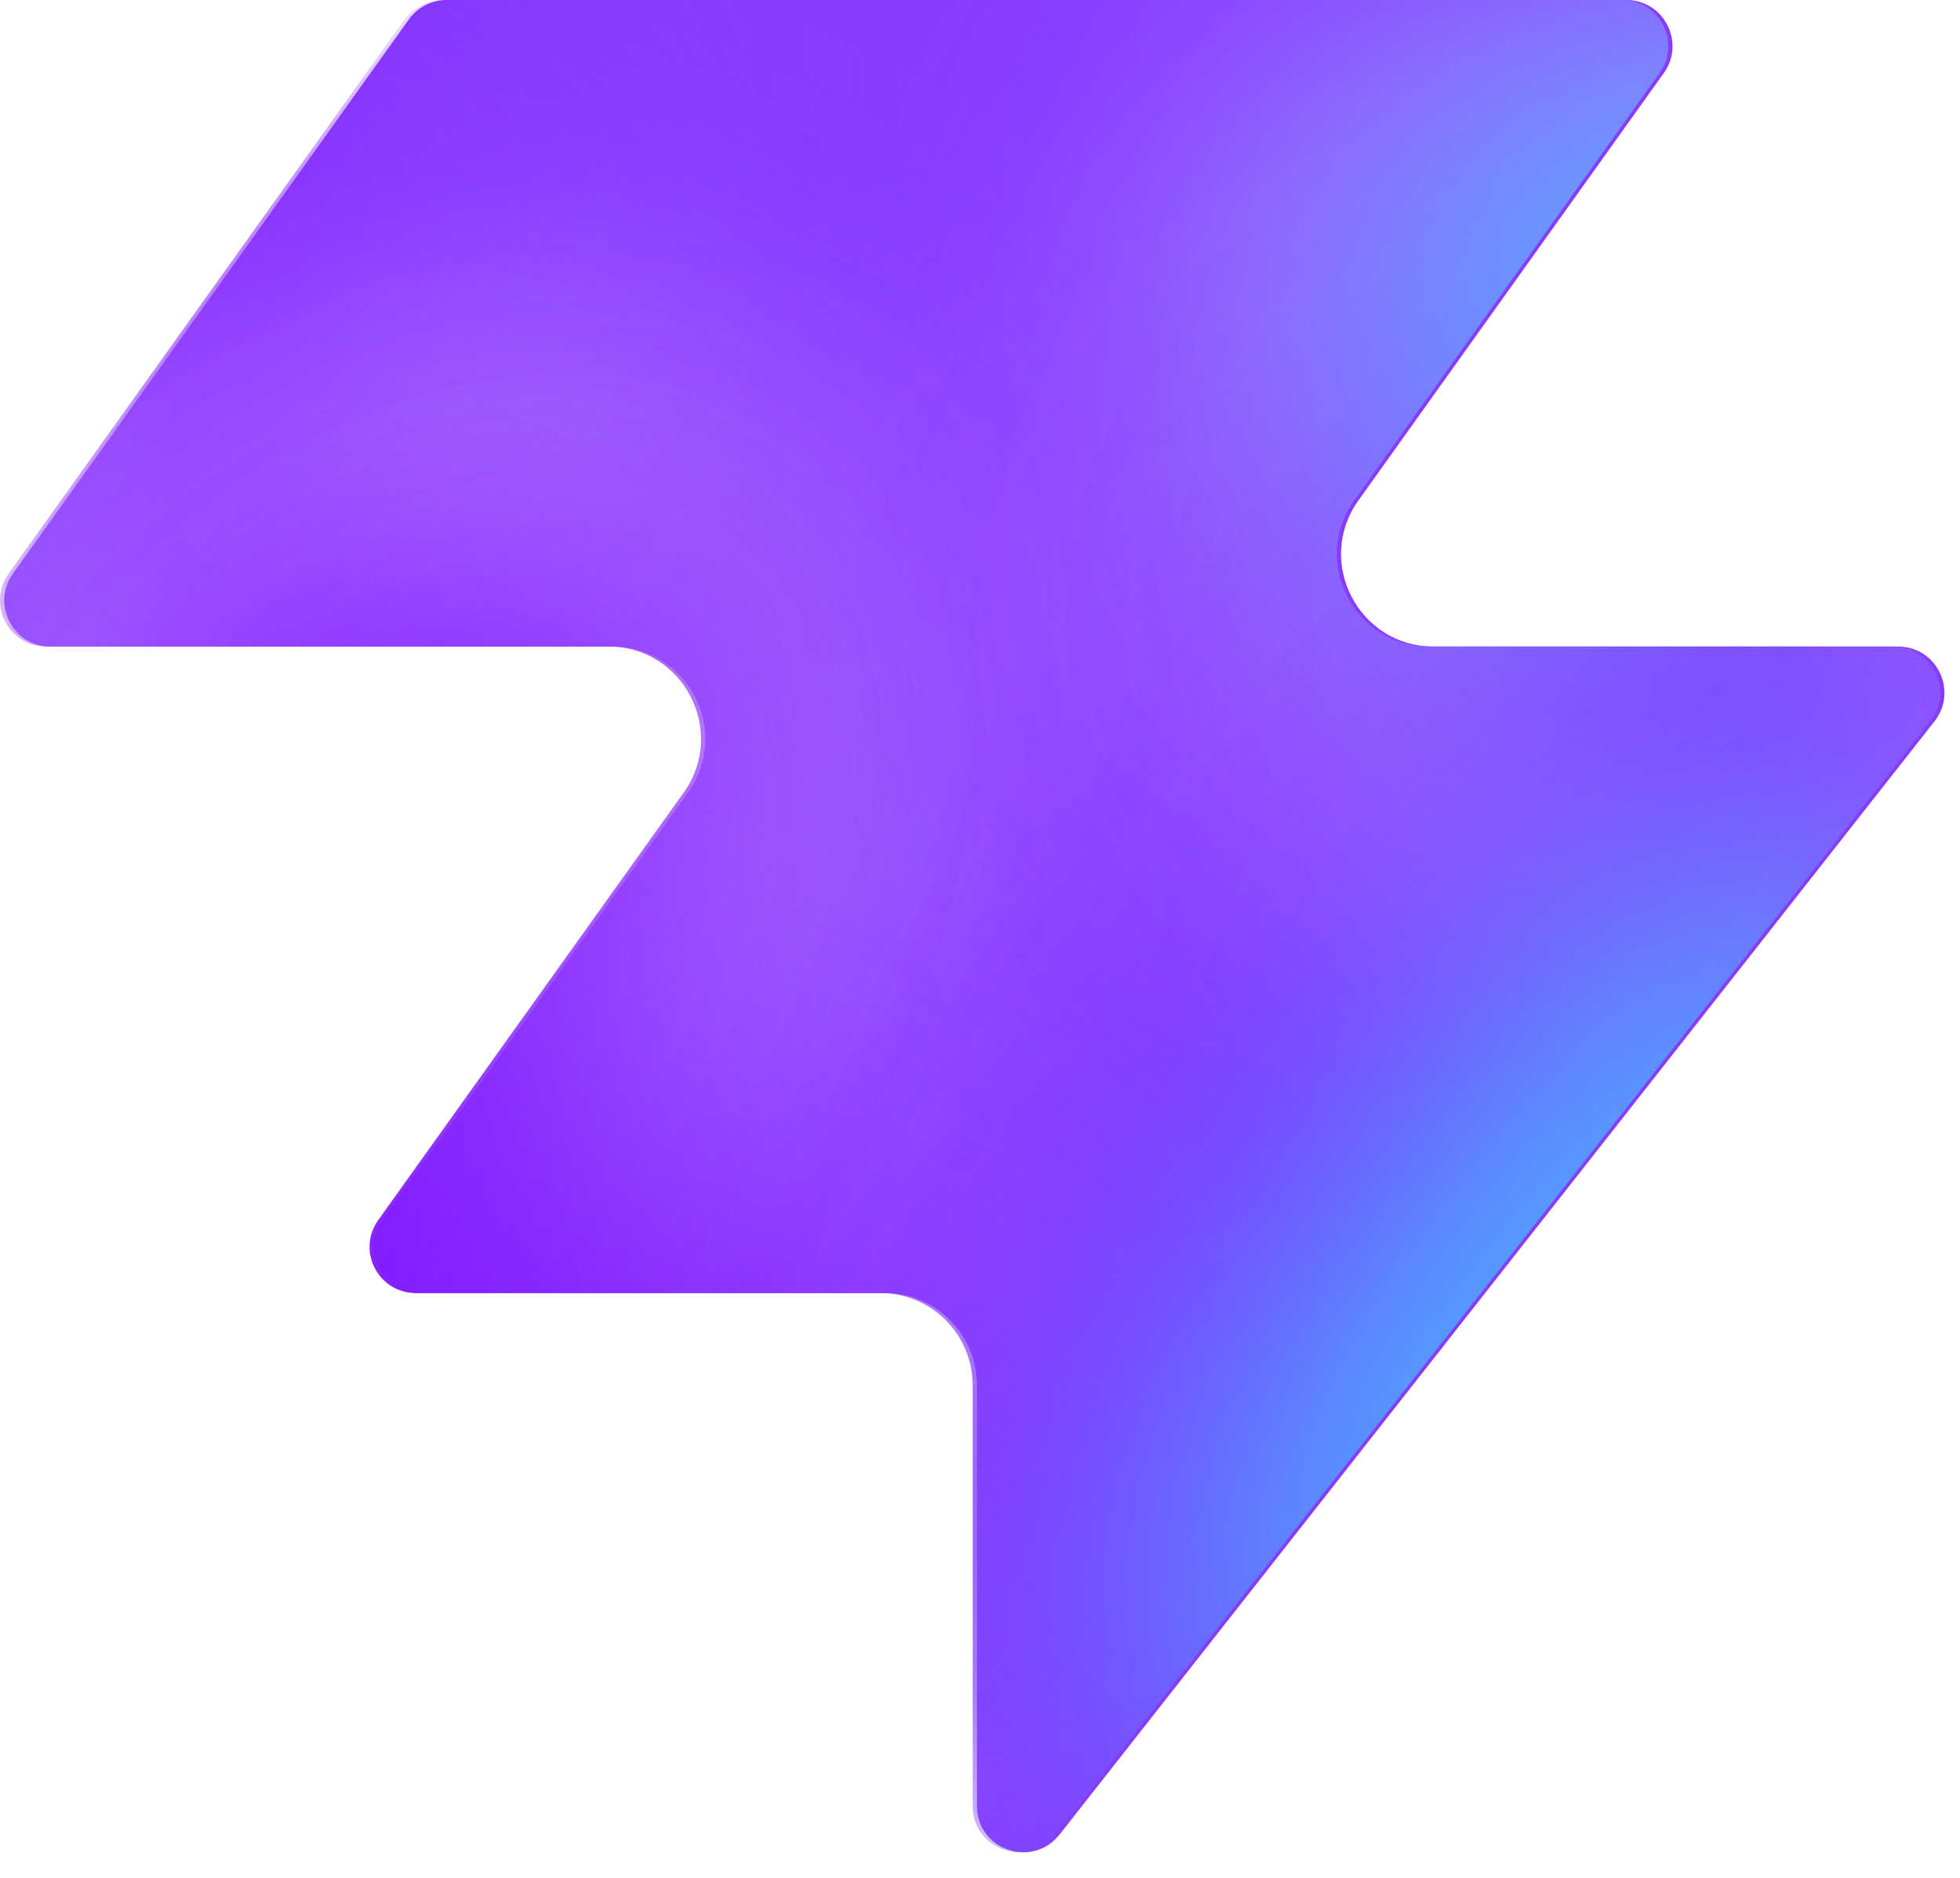
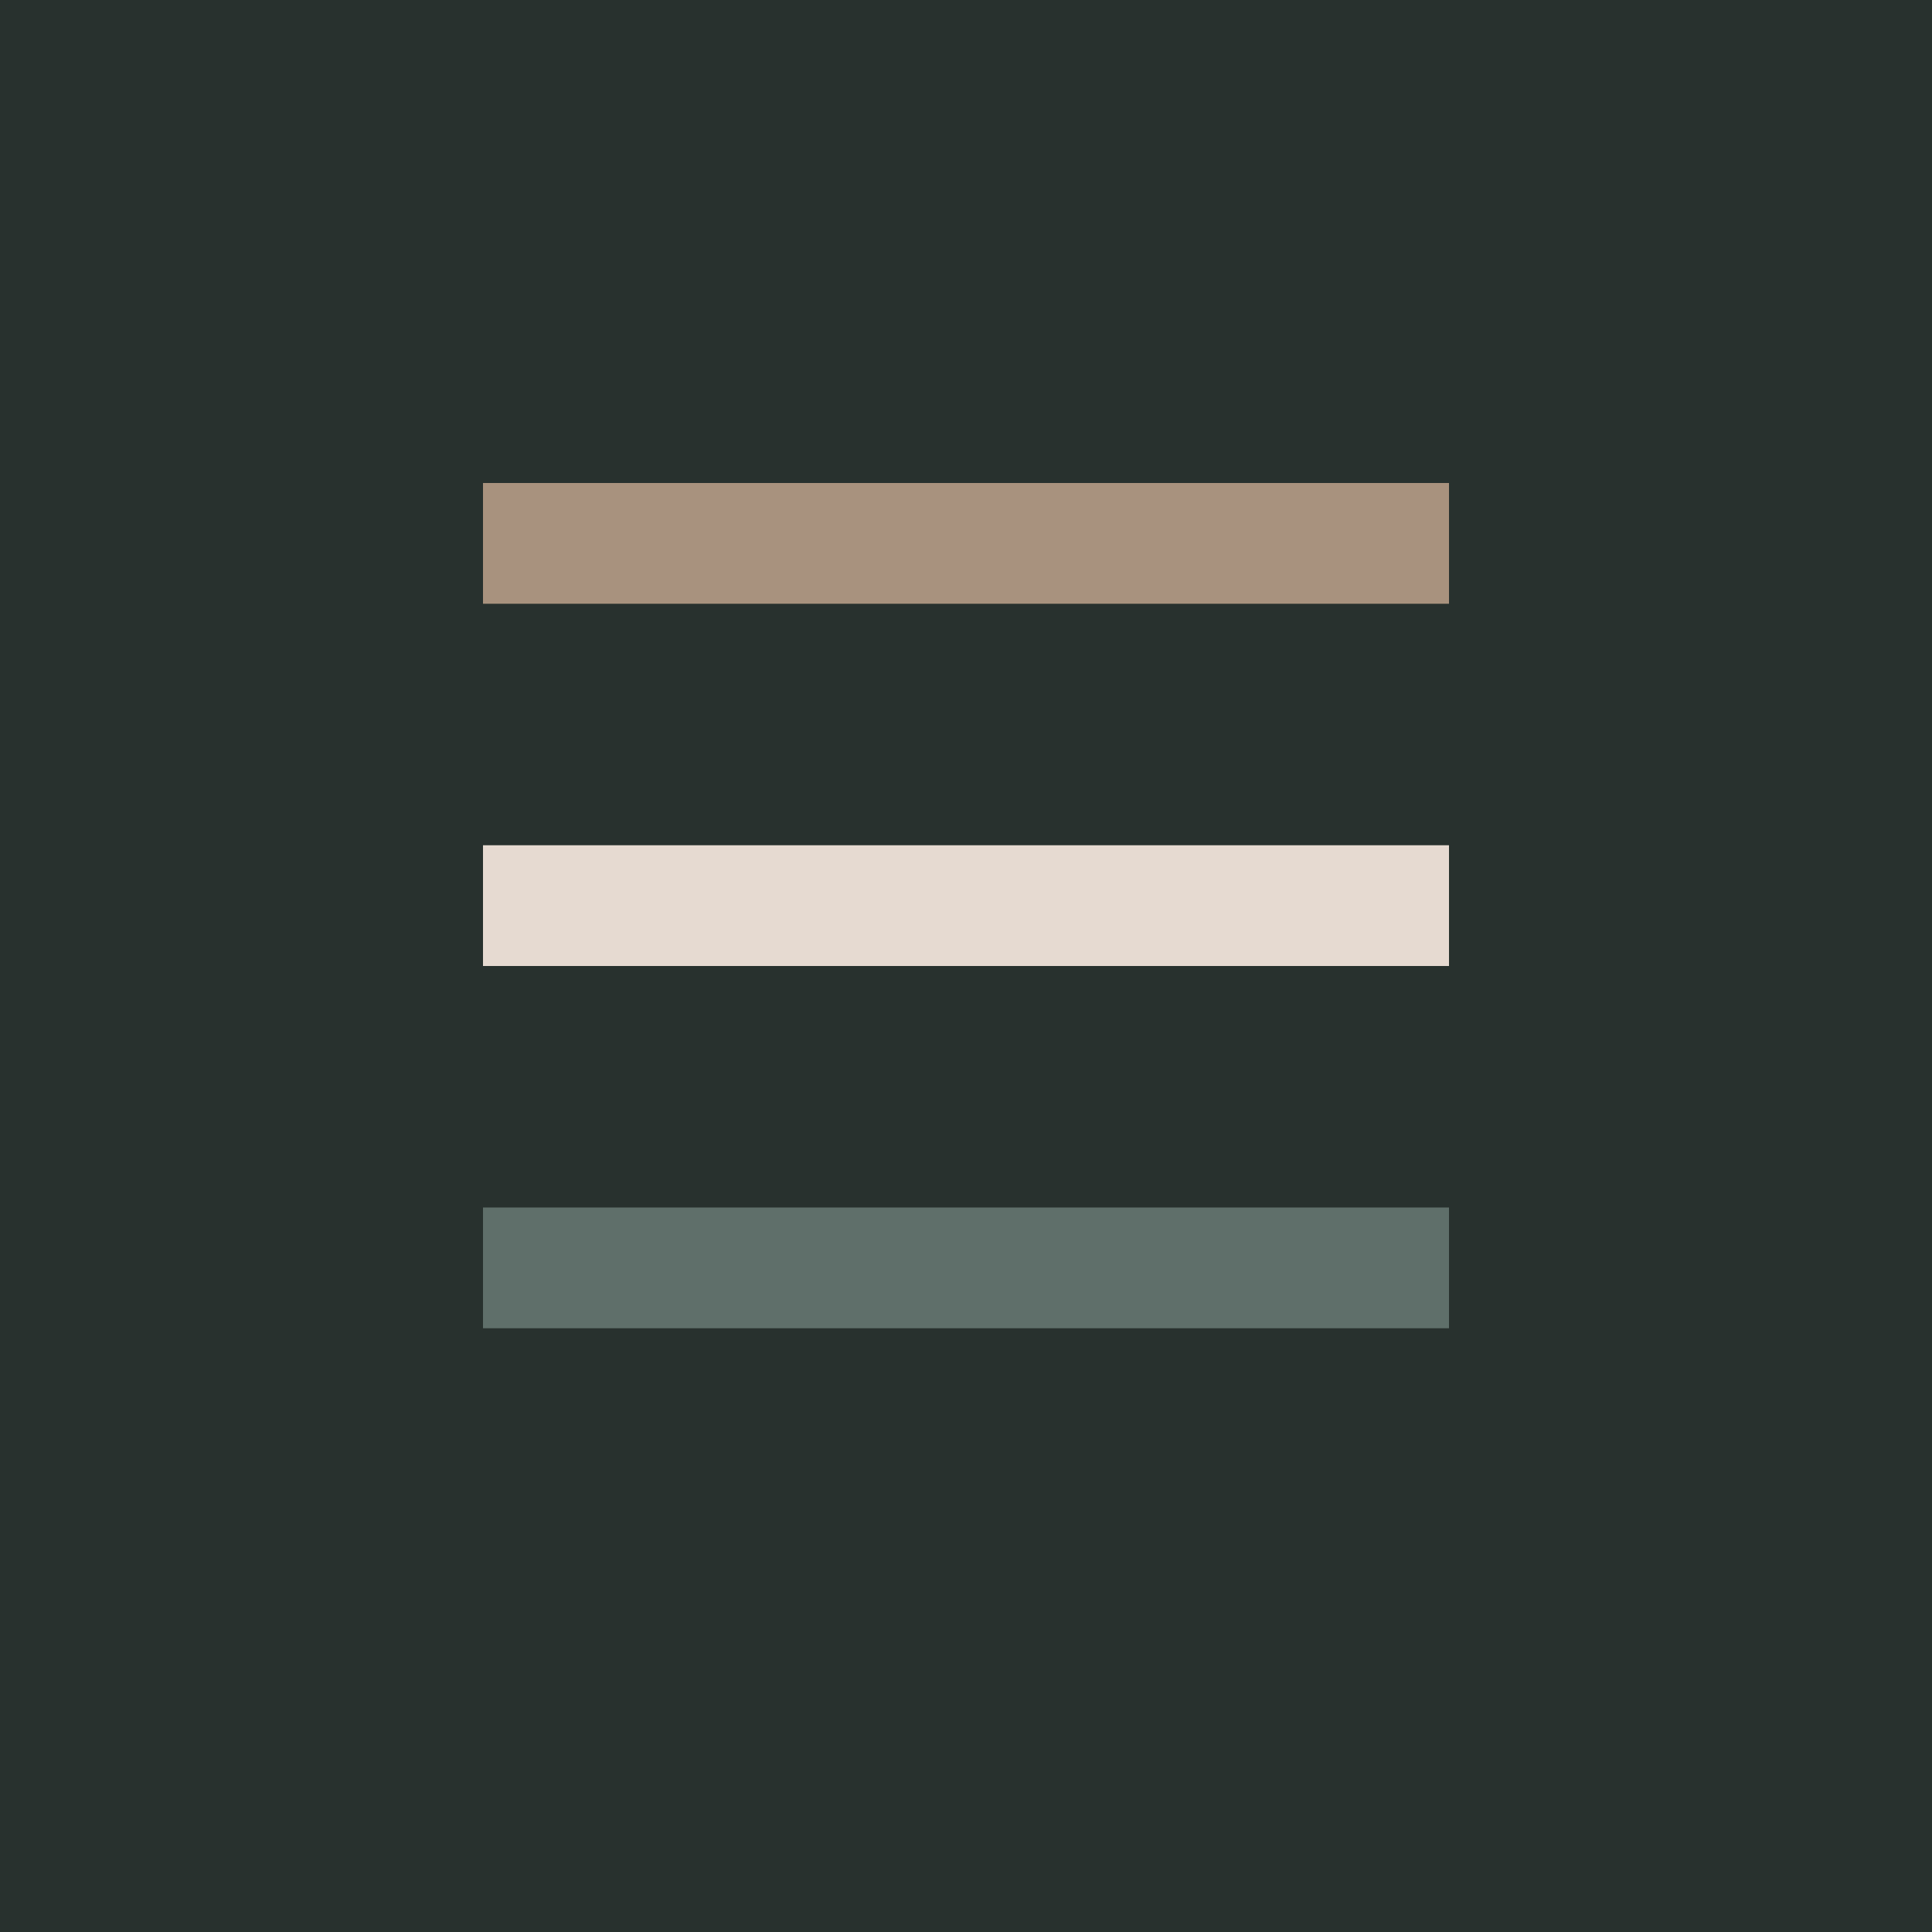
- <svg xmlns="http://www.w3.org/2000/svg" width="48" height="46" fill="none" viewBox="0 0 48 46">
-   <path fill="#863bff" d="M25.946 44.938c-.664.845-2.021.375-2.021-.698V33.937a2.26 2.26 0 0 0-2.262-2.262H10.287c-.92 0-1.456-1.04-.92-1.788l7.48-10.471c1.07-1.497 0-3.578-1.842-3.578H1.237c-.92 0-1.456-1.04-.92-1.788L10.013.474c.214-.297.556-.474.92-.474h28.894c.92 0 1.456 1.04.92 1.788l-7.48 10.471c-1.07 1.498 0 3.579 1.842 3.579h11.377c.943 0 1.473 1.088.89 1.83L25.947 44.94z" style="fill:#863bff;fill:color(display-p3 .525 .23 1);fill-opacity:1" />
-   <mask id="a" width="48" height="46" x="0" y="0" maskUnits="userSpaceOnUse" style="mask-type:alpha">
-     <path fill="#000" d="M25.842 44.938c-.664.844-2.021.375-2.021-.698V33.937a2.26 2.26 0 0 0-2.262-2.262H10.183c-.92 0-1.456-1.04-.92-1.788l7.48-10.471c1.07-1.498 0-3.579-1.842-3.579H1.133c-.92 0-1.456-1.04-.92-1.787L9.91.473c.214-.297.556-.474.92-.474h28.894c.92 0 1.456 1.04.92 1.788l-7.48 10.471c-1.07 1.498 0 3.578 1.842 3.578h11.377c.943 0 1.473 1.088.89 1.832L25.843 44.94z" style="fill:#000;fill-opacity:1" />
-   </mask>
-   <g mask="url(#a)">
-     <g filter="url(#b)">
-       <ellipse cx="5.508" cy="14.704" fill="#ede6ff" rx="5.508" ry="14.704" style="fill:#ede6ff;fill:color(display-p3 .927 .903 1);fill-opacity:1" transform="matrix(.00324 1 1 -.00324 -4.47 31.516)" />
-     </g>
-     <g filter="url(#c)">
-       <ellipse cx="10.399" cy="29.851" fill="#ede6ff" rx="10.399" ry="29.851" style="fill:#ede6ff;fill:color(display-p3 .927 .903 1);fill-opacity:1" transform="matrix(.00324 1 1 -.00324 -39.328 7.883)" />
-     </g>
-     <g filter="url(#d)">
-       <ellipse cx="5.508" cy="30.487" fill="#7e14ff" rx="5.508" ry="30.487" style="fill:#7e14ff;fill:color(display-p3 .492 .077 1);fill-opacity:1" transform="rotate(89.814 -25.913 -14.639)scale(1 -1)" />
-     </g>
-     <g filter="url(#e)">
-       <ellipse cx="5.508" cy="30.599" fill="#7e14ff" rx="5.508" ry="30.599" style="fill:#7e14ff;fill:color(display-p3 .492 .077 1);fill-opacity:1" transform="rotate(89.814 -32.644 -3.334)scale(1 -1)" />
-     </g>
-     <g filter="url(#f)">
-       <ellipse cx="5.508" cy="30.599" fill="#7e14ff" rx="5.508" ry="30.599" style="fill:#7e14ff;fill:color(display-p3 .492 .077 1);fill-opacity:1" transform="matrix(.00324 1 1 -.00324 -34.34 30.47)" />
-     </g>
-     <g filter="url(#g)">
-       <ellipse cx="14.072" cy="22.078" fill="#ede6ff" rx="14.072" ry="22.078" style="fill:#ede6ff;fill:color(display-p3 .927 .903 1);fill-opacity:1" transform="rotate(93.35 24.506 48.493)scale(-1 1)" />
-     </g>
-     <g filter="url(#h)">
-       <ellipse cx="3.47" cy="21.501" fill="#7e14ff" rx="3.47" ry="21.501" style="fill:#7e14ff;fill:color(display-p3 .492 .077 1);fill-opacity:1" transform="rotate(89.009 28.708 47.59)scale(-1 1)" />
-     </g>
-     <g filter="url(#i)">
-       <ellipse cx="3.47" cy="21.501" fill="#7e14ff" rx="3.47" ry="21.501" style="fill:#7e14ff;fill:color(display-p3 .492 .077 1);fill-opacity:1" transform="rotate(89.009 28.708 47.59)scale(-1 1)" />
-     </g>
-     <g filter="url(#j)">
-       <ellipse cx=".387" cy="8.972" fill="#7e14ff" rx="4.407" ry="29.108" style="fill:#7e14ff;fill:color(display-p3 .492 .077 1);fill-opacity:1" transform="rotate(39.51 .387 8.972)" />
-     </g>
-     <g filter="url(#k)">
-       <ellipse cx="47.523" cy="-6.092" fill="#7e14ff" rx="4.407" ry="29.108" style="fill:#7e14ff;fill:color(display-p3 .492 .077 1);fill-opacity:1" transform="rotate(37.892 47.523 -6.092)" />
-     </g>
-     <g filter="url(#l)">
-       <ellipse cx="41.412" cy="6.333" fill="#47bfff" rx="5.971" ry="9.665" style="fill:#47bfff;fill:color(display-p3 .28 .748 1);fill-opacity:1" transform="rotate(37.892 41.412 6.333)" />
-     </g>
-     <g filter="url(#m)">
-       <ellipse cx="-1.879" cy="38.332" fill="#7e14ff" rx="4.407" ry="29.108" style="fill:#7e14ff;fill:color(display-p3 .492 .077 1);fill-opacity:1" transform="rotate(37.892 -1.88 38.332)" />
-     </g>
-     <g filter="url(#n)">
-       <ellipse cx="-1.879" cy="38.332" fill="#7e14ff" rx="4.407" ry="29.108" style="fill:#7e14ff;fill:color(display-p3 .492 .077 1);fill-opacity:1" transform="rotate(37.892 -1.88 38.332)" />
-     </g>
-     <g filter="url(#o)">
-       <ellipse cx="35.651" cy="29.907" fill="#7e14ff" rx="4.407" ry="29.108" style="fill:#7e14ff;fill:color(display-p3 .492 .077 1);fill-opacity:1" transform="rotate(37.892 35.651 29.907)" />
-     </g>
-     <g filter="url(#p)">
-       <ellipse cx="38.418" cy="32.4" fill="#47bfff" rx="5.971" ry="15.297" style="fill:#47bfff;fill:color(display-p3 .28 .748 1);fill-opacity:1" transform="rotate(37.892 38.418 32.4)" />
-     </g>
-   </g>
-   <defs>
-     <filter id="b" width="60.045" height="41.654" x="-19.77" y="16.149" color-interpolation-filters="sRGB" filterUnits="userSpaceOnUse">
-       <feFlood flood-opacity="0" result="BackgroundImageFix" />
-       <feBlend in="SourceGraphic" in2="BackgroundImageFix" result="shape" />
-       <feGaussianBlur result="effect1_foregroundBlur_2002_17158" stdDeviation="7.659" />
-     </filter>
-     <filter id="c" width="90.34" height="51.437" x="-54.613" y="-7.533" color-interpolation-filters="sRGB" filterUnits="userSpaceOnUse">
-       <feFlood flood-opacity="0" result="BackgroundImageFix" />
-       <feBlend in="SourceGraphic" in2="BackgroundImageFix" result="shape" />
-       <feGaussianBlur result="effect1_foregroundBlur_2002_17158" stdDeviation="7.659" />
-     </filter>
-     <filter id="d" width="79.355" height="29.4" x="-49.64" y="2.03" color-interpolation-filters="sRGB" filterUnits="userSpaceOnUse">
-       <feFlood flood-opacity="0" result="BackgroundImageFix" />
-       <feBlend in="SourceGraphic" in2="BackgroundImageFix" result="shape" />
-       <feGaussianBlur result="effect1_foregroundBlur_2002_17158" stdDeviation="4.596" />
-     </filter>
-     <filter id="e" width="79.579" height="29.4" x="-45.045" y="20.029" color-interpolation-filters="sRGB" filterUnits="userSpaceOnUse">
-       <feFlood flood-opacity="0" result="BackgroundImageFix" />
-       <feBlend in="SourceGraphic" in2="BackgroundImageFix" result="shape" />
-       <feGaussianBlur result="effect1_foregroundBlur_2002_17158" stdDeviation="4.596" />
-     </filter>
-     <filter id="f" width="79.579" height="29.4" x="-43.513" y="21.178" color-interpolation-filters="sRGB" filterUnits="userSpaceOnUse">
-       <feFlood flood-opacity="0" result="BackgroundImageFix" />
-       <feBlend in="SourceGraphic" in2="BackgroundImageFix" result="shape" />
-       <feGaussianBlur result="effect1_foregroundBlur_2002_17158" stdDeviation="4.596" />
-     </filter>
-     <filter id="g" width="74.749" height="58.852" x="15.756" y="-17.901" color-interpolation-filters="sRGB" filterUnits="userSpaceOnUse">
-       <feFlood flood-opacity="0" result="BackgroundImageFix" />
-       <feBlend in="SourceGraphic" in2="BackgroundImageFix" result="shape" />
-       <feGaussianBlur result="effect1_foregroundBlur_2002_17158" stdDeviation="7.659" />
-     </filter>
-     <filter id="h" width="61.377" height="25.362" x="23.548" y="2.284" color-interpolation-filters="sRGB" filterUnits="userSpaceOnUse">
-       <feFlood flood-opacity="0" result="BackgroundImageFix" />
-       <feBlend in="SourceGraphic" in2="BackgroundImageFix" result="shape" />
-       <feGaussianBlur result="effect1_foregroundBlur_2002_17158" stdDeviation="4.596" />
-     </filter>
-     <filter id="i" width="61.377" height="25.362" x="23.548" y="2.284" color-interpolation-filters="sRGB" filterUnits="userSpaceOnUse">
-       <feFlood flood-opacity="0" result="BackgroundImageFix" />
-       <feBlend in="SourceGraphic" in2="BackgroundImageFix" result="shape" />
-       <feGaussianBlur result="effect1_foregroundBlur_2002_17158" stdDeviation="4.596" />
-     </filter>
-     <filter id="j" width="56.045" height="63.649" x="-27.636" y="-22.853" color-interpolation-filters="sRGB" filterUnits="userSpaceOnUse">
-       <feFlood flood-opacity="0" result="BackgroundImageFix" />
-       <feBlend in="SourceGraphic" in2="BackgroundImageFix" result="shape" />
-       <feGaussianBlur result="effect1_foregroundBlur_2002_17158" stdDeviation="4.596" />
-     </filter>
-     <filter id="k" width="54.814" height="64.646" x="20.116" y="-38.415" color-interpolation-filters="sRGB" filterUnits="userSpaceOnUse">
-       <feFlood flood-opacity="0" result="BackgroundImageFix" />
-       <feBlend in="SourceGraphic" in2="BackgroundImageFix" result="shape" />
-       <feGaussianBlur result="effect1_foregroundBlur_2002_17158" stdDeviation="4.596" />
-     </filter>
-     <filter id="l" width="33.541" height="35.313" x="24.641" y="-11.323" color-interpolation-filters="sRGB" filterUnits="userSpaceOnUse">
-       <feFlood flood-opacity="0" result="BackgroundImageFix" />
-       <feBlend in="SourceGraphic" in2="BackgroundImageFix" result="shape" />
-       <feGaussianBlur result="effect1_foregroundBlur_2002_17158" stdDeviation="4.596" />
-     </filter>
-     <filter id="m" width="54.814" height="64.646" x="-29.286" y="6.009" color-interpolation-filters="sRGB" filterUnits="userSpaceOnUse">
-       <feFlood flood-opacity="0" result="BackgroundImageFix" />
-       <feBlend in="SourceGraphic" in2="BackgroundImageFix" result="shape" />
-       <feGaussianBlur result="effect1_foregroundBlur_2002_17158" stdDeviation="4.596" />
-     </filter>
-     <filter id="n" width="54.814" height="64.646" x="-29.286" y="6.009" color-interpolation-filters="sRGB" filterUnits="userSpaceOnUse">
-       <feFlood flood-opacity="0" result="BackgroundImageFix" />
-       <feBlend in="SourceGraphic" in2="BackgroundImageFix" result="shape" />
-       <feGaussianBlur result="effect1_foregroundBlur_2002_17158" stdDeviation="4.596" />
-     </filter>
-     <filter id="o" width="54.814" height="64.646" x="8.244" y="-2.416" color-interpolation-filters="sRGB" filterUnits="userSpaceOnUse">
-       <feFlood flood-opacity="0" result="BackgroundImageFix" />
-       <feBlend in="SourceGraphic" in2="BackgroundImageFix" result="shape" />
-       <feGaussianBlur result="effect1_foregroundBlur_2002_17158" stdDeviation="4.596" />
-     </filter>
-     <filter id="p" width="39.409" height="43.623" x="18.713" y="10.588" color-interpolation-filters="sRGB" filterUnits="userSpaceOnUse">
-       <feFlood flood-opacity="0" result="BackgroundImageFix" />
-       <feBlend in="SourceGraphic" in2="BackgroundImageFix" result="shape" />
-       <feGaussianBlur result="effect1_foregroundBlur_2002_17158" stdDeviation="4.596" />
-     </filter>
-   </defs>
+ <svg xmlns="http://www.w3.org/2000/svg" width="32" height="32" viewBox="0 0 32 32" fill="none">
+   <rect width="32" height="32" fill="#28312E" />
+   <path d="M8 8H24V10H8V8Z" fill="#A8927E" />
+   <path d="M8 14H24V16H8V14Z" fill="#E6DAD1" />
+   <path d="M8 20H24V22H8V20Z" fill="#5F6F6A" />
</svg>
